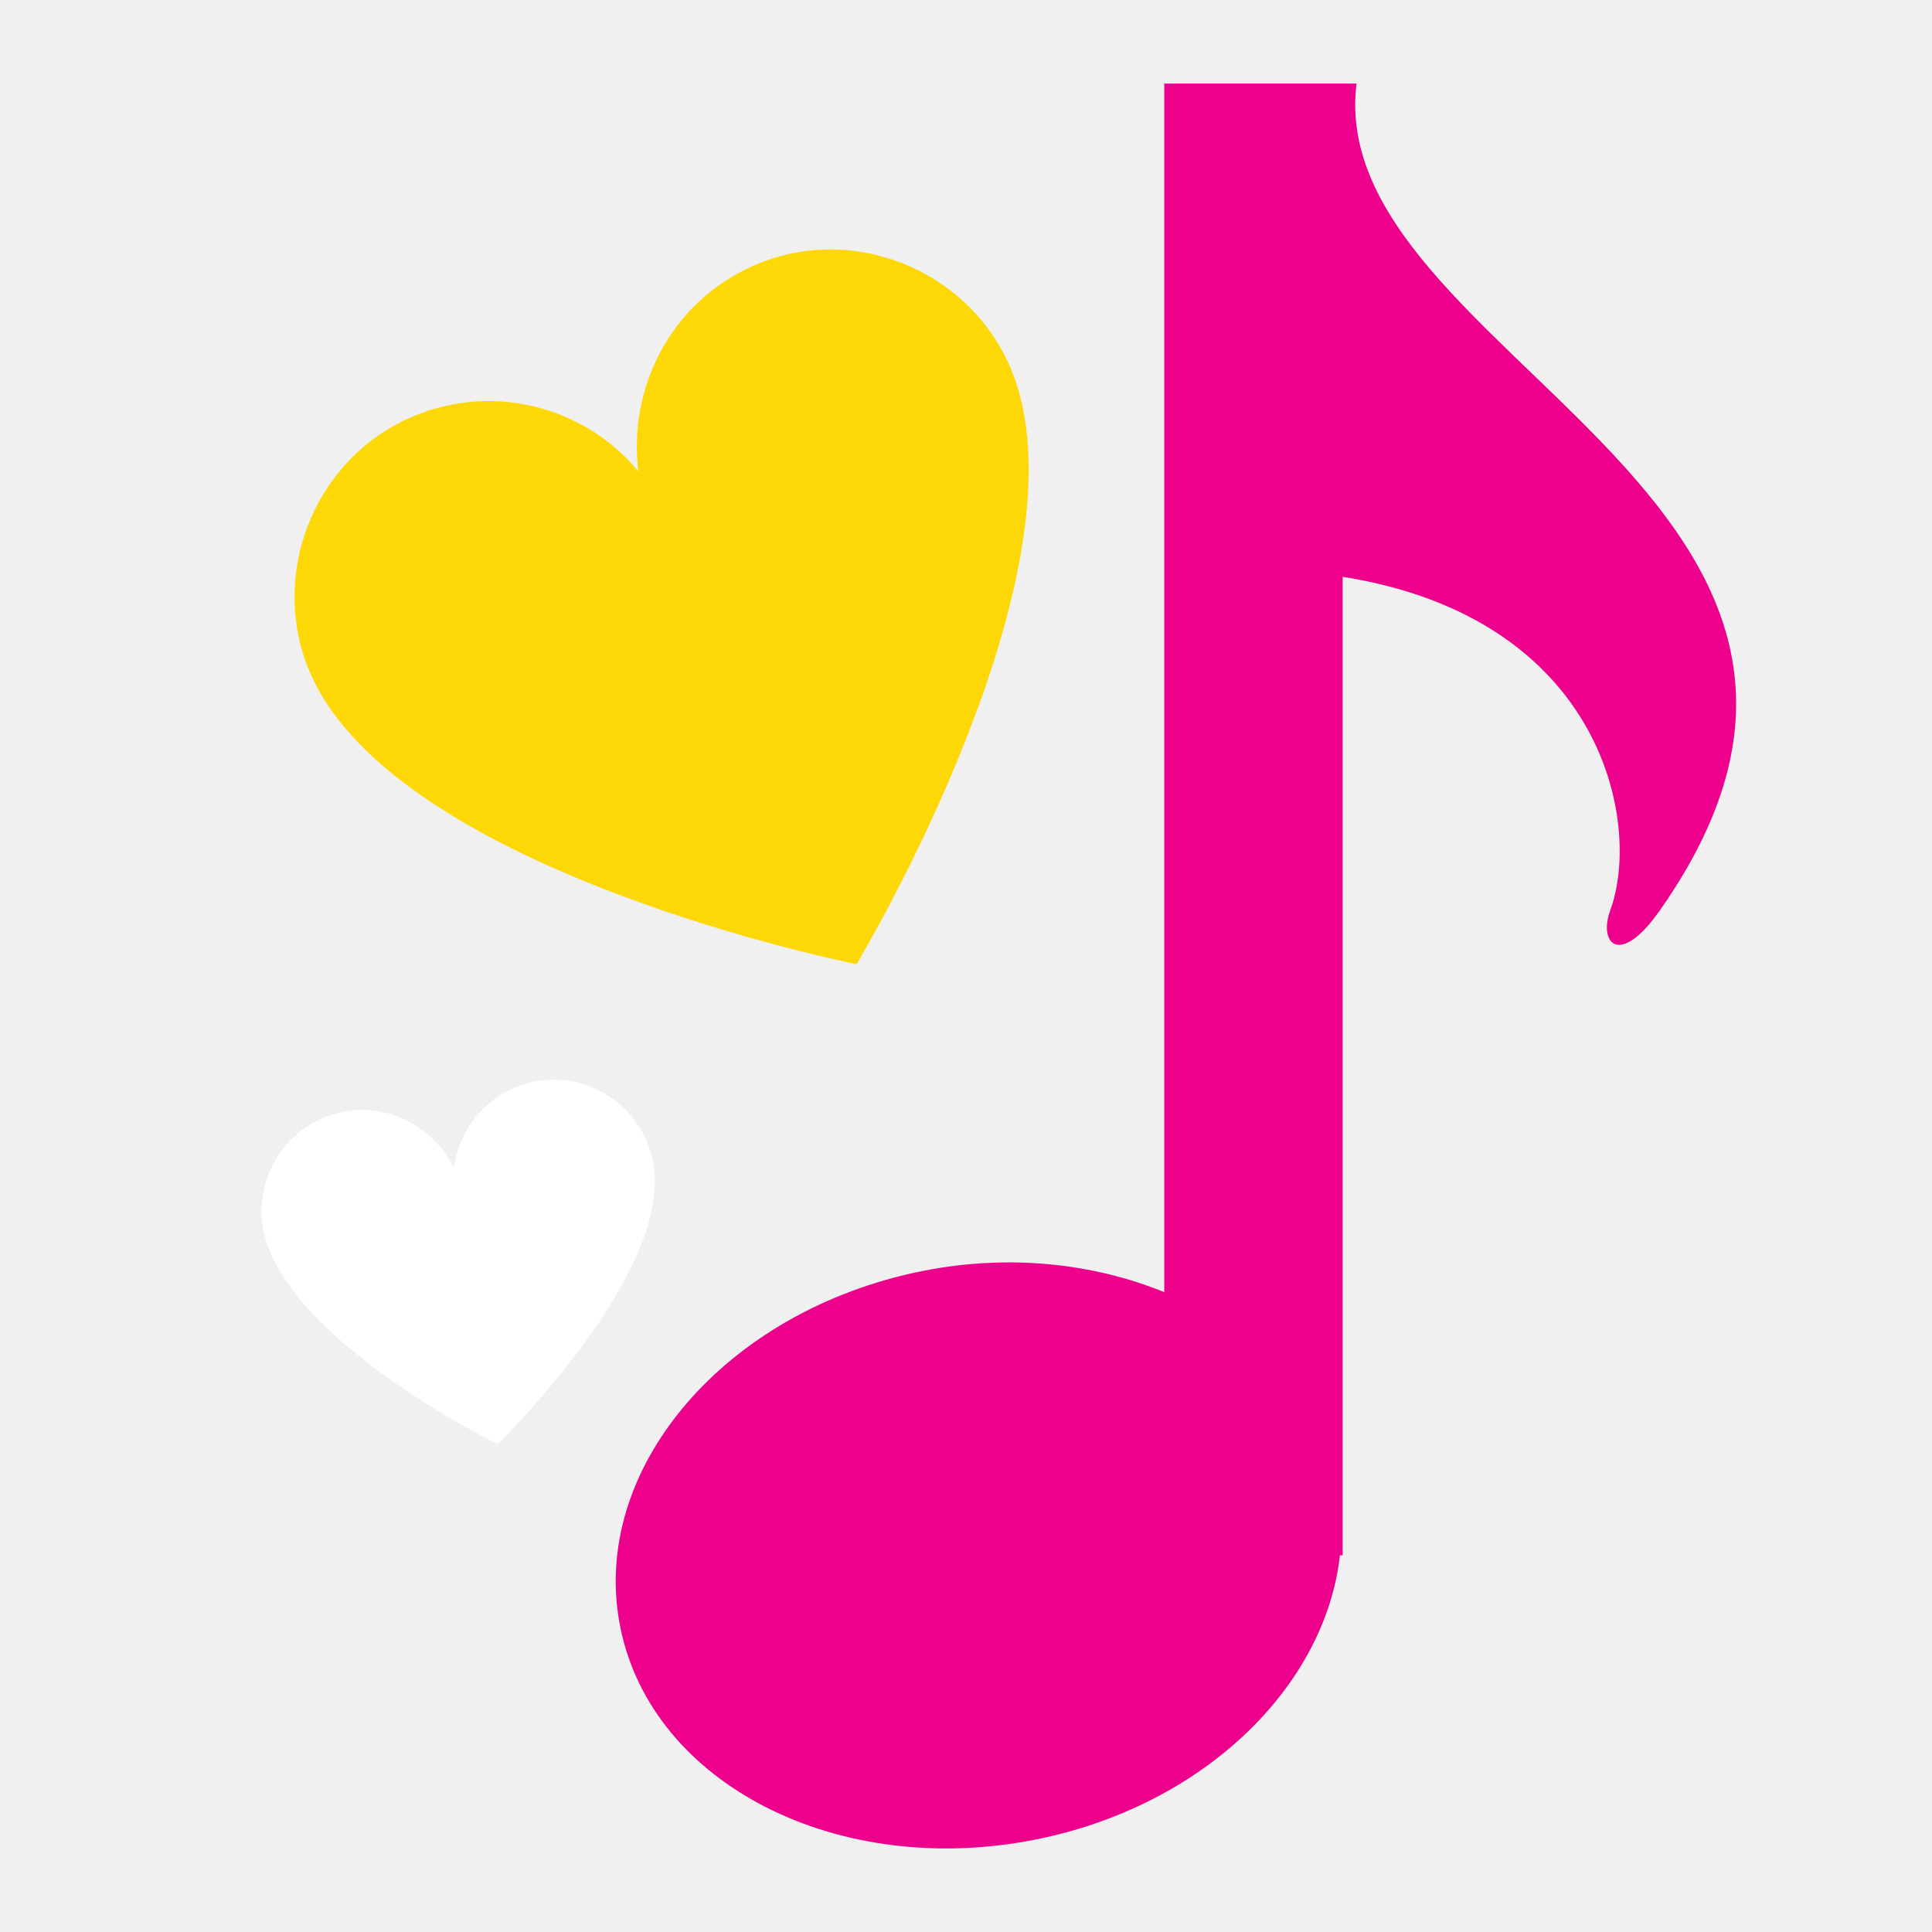
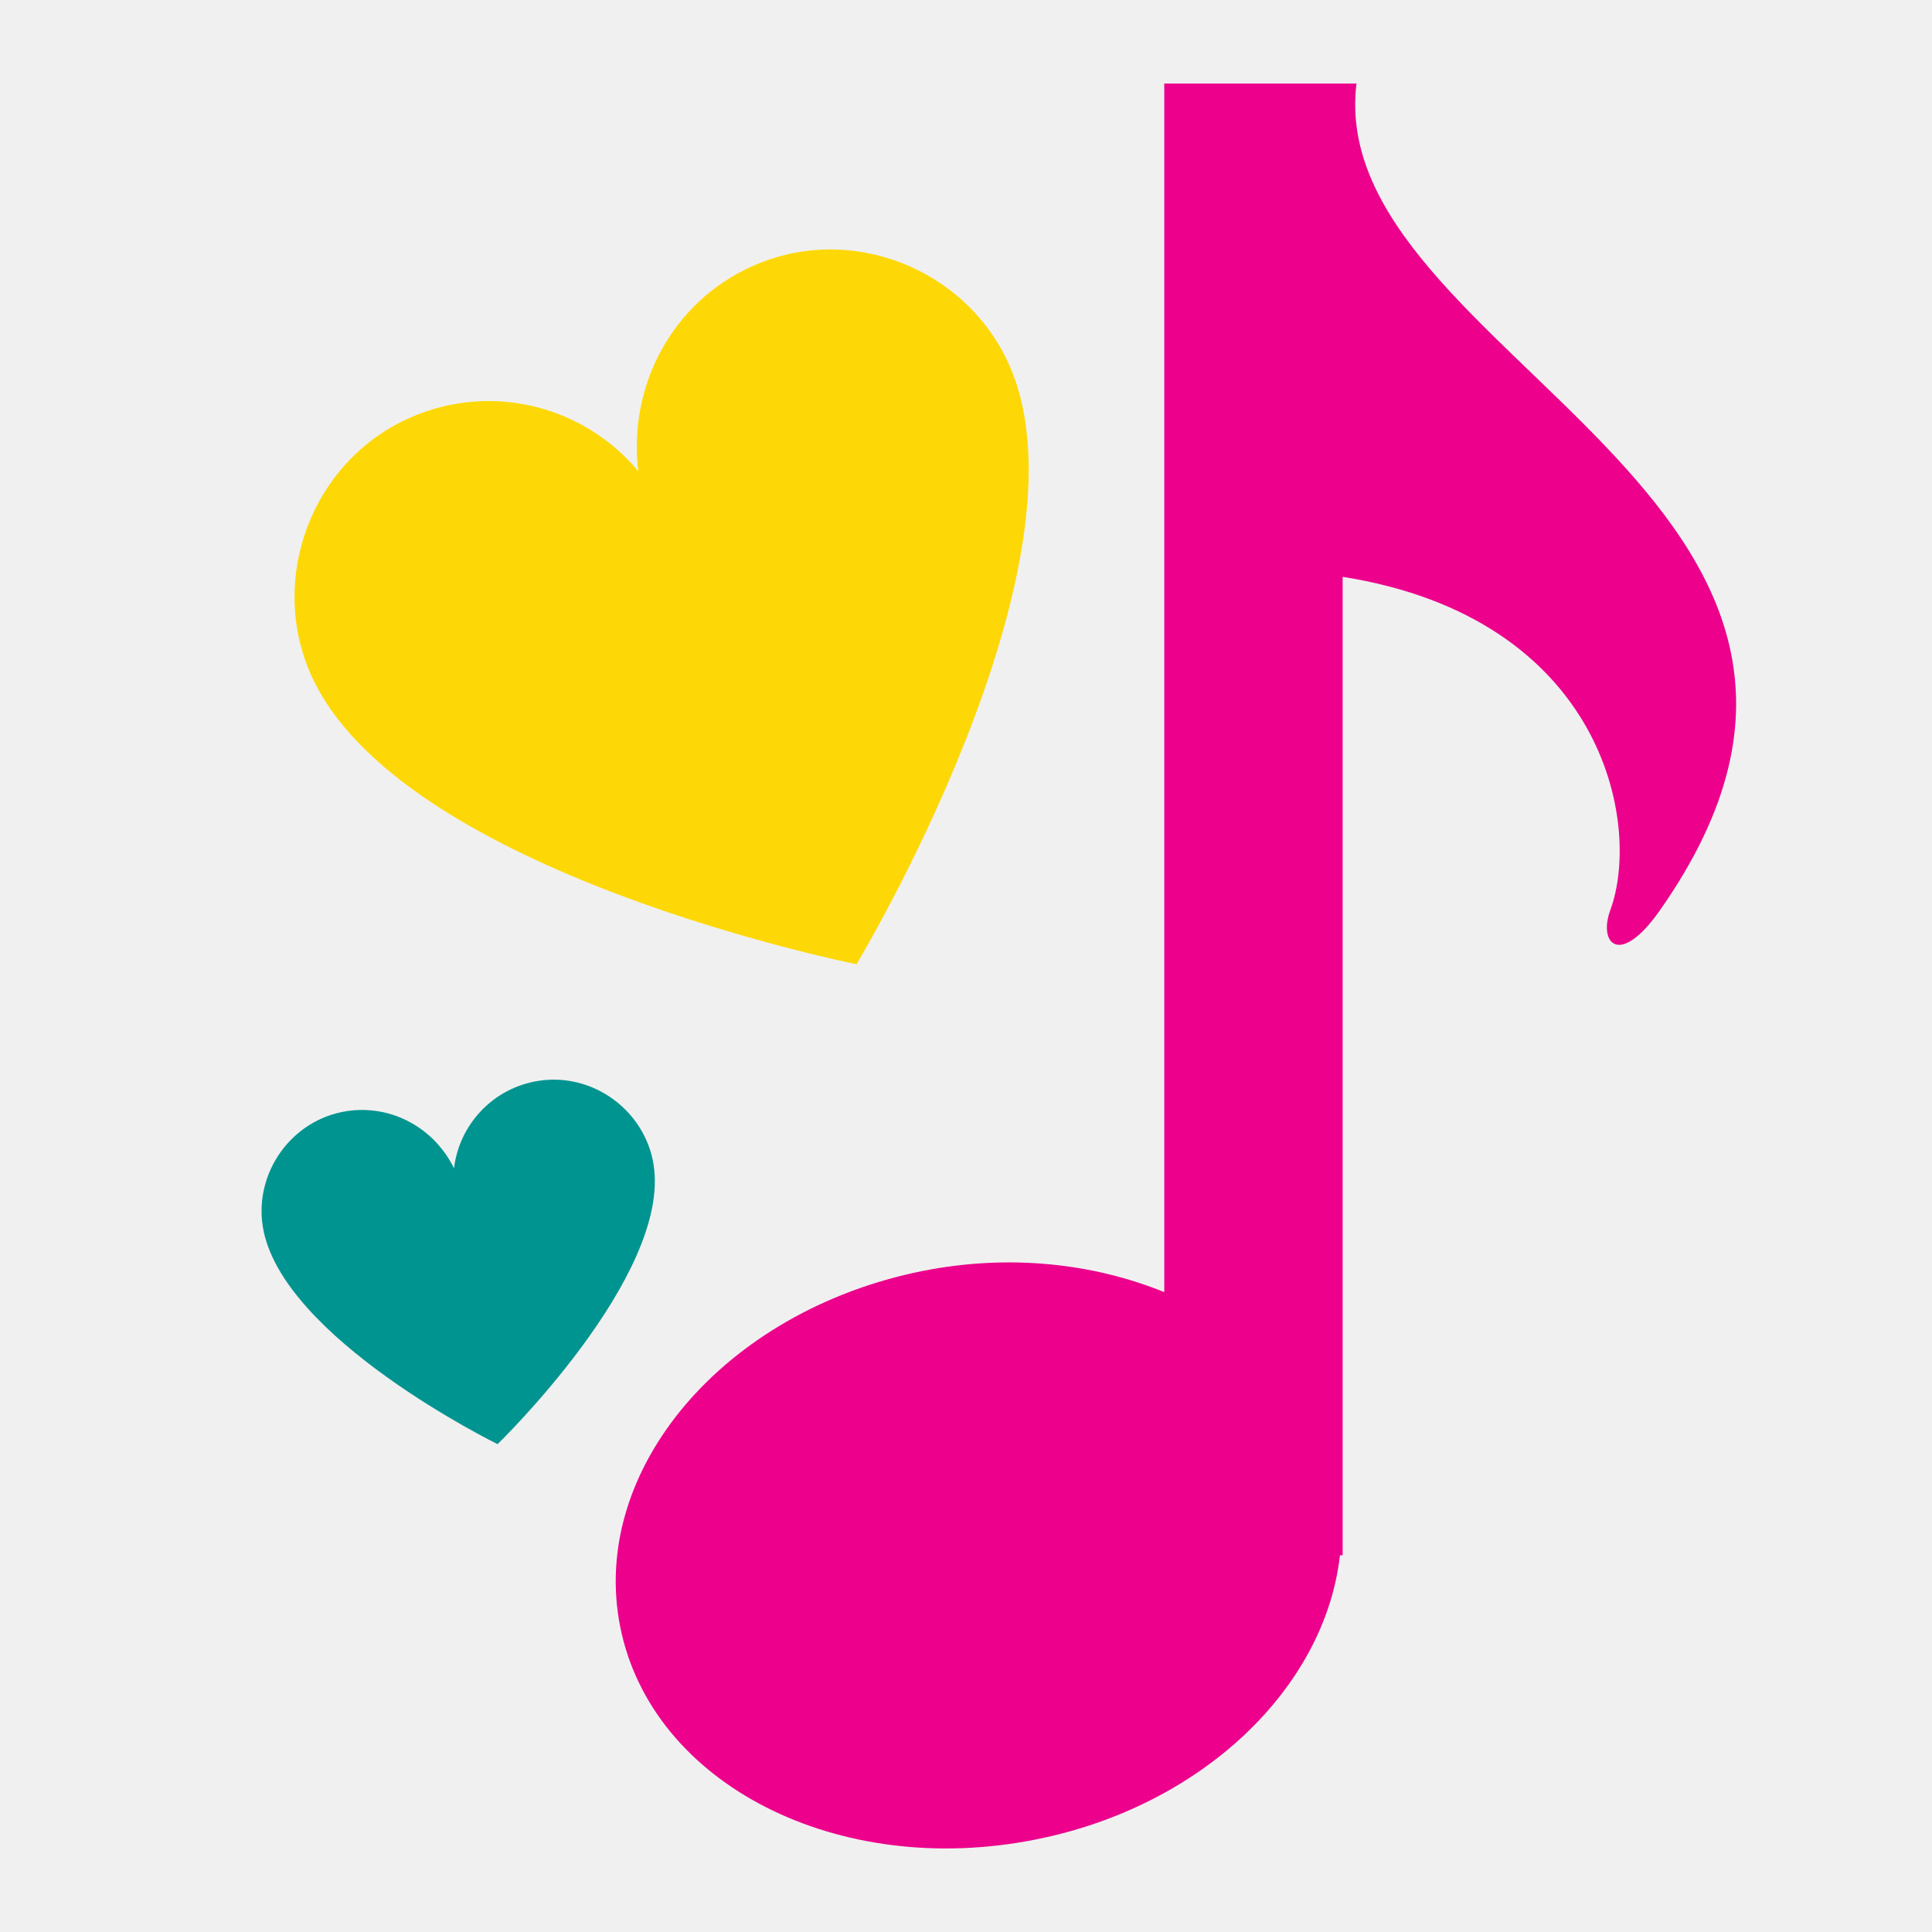
<svg xmlns="http://www.w3.org/2000/svg" version="1.1" id="Layer_1" x="0px" y="0px" width="100px" height="100px" viewBox="0 0 100 100" enable-background="new 0 0 100 100" xml:space="preserve">
  <path fill="#EC008C" d="M70.212,4.325h-0.716h-7.223h-2.011V66.88c-3.647-1.48-7.999-1.992-12.521-1.092  c-10.262,2.058-17.264,10.305-15.636,18.427c1.624,8.126,11.257,13.051,21.524,10.993c8.679-1.736,14.969-7.921,15.726-14.707h0.14  V29.856c13.503,2.141,15.496,12.803,13.85,17.264c-0.622,1.699,0.479,2.976,2.57,0C100.844,25.839,68.477,18.369,70.212,4.325z" />
  <g>
-     <path fill="#FFFFFF" d="M27.863,55.946c-2.357,0.372-4.092,2.269-4.364,4.527c-0.997-2.057-3.216-3.329-5.573-2.957   c-2.846,0.45-4.765,3.18-4.325,5.964c0.911,5.764,12.154,11.268,12.154,11.268s8.986-8.7,8.075-14.464   C33.39,57.5,30.709,55.496,27.863,55.946z" />
+     <path fill="#009490" d="M27.863,55.946c-2.357,0.372-4.092,2.269-4.364,4.527c-0.997-2.057-3.216-3.329-5.573-2.957   c-2.846,0.45-4.765,3.18-4.325,5.964c0.911,5.764,12.154,11.268,12.154,11.268s8.986-8.7,8.075-14.464   C33.39,57.5,30.709,55.496,27.863,55.946z" />
  </g>
  <g>
    <path fill="#FED806" d="M21.22,21.622c4.213-1.865,9.014-0.606,11.819,2.77c-0.538-4.38,1.728-8.768,5.941-10.633   c5.086-2.252,11.059,0.166,13.262,5.142c4.561,10.302-7.907,31.006-7.907,31.006s-23.686-4.697-28.247-15   C13.885,29.931,16.134,23.873,21.22,21.622z" />
  </g>
</svg>
